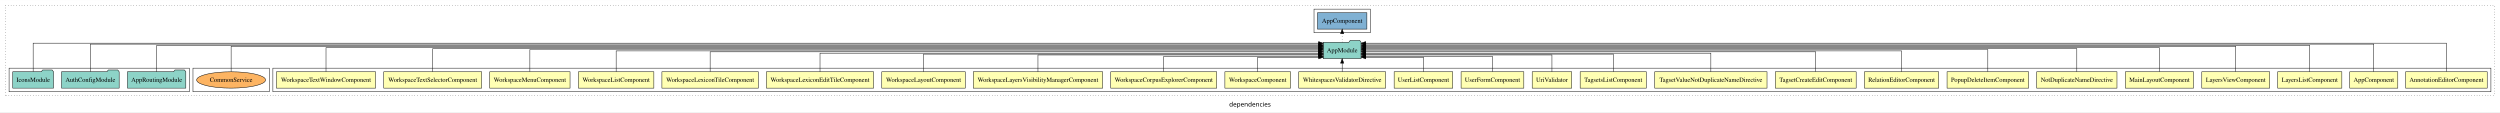
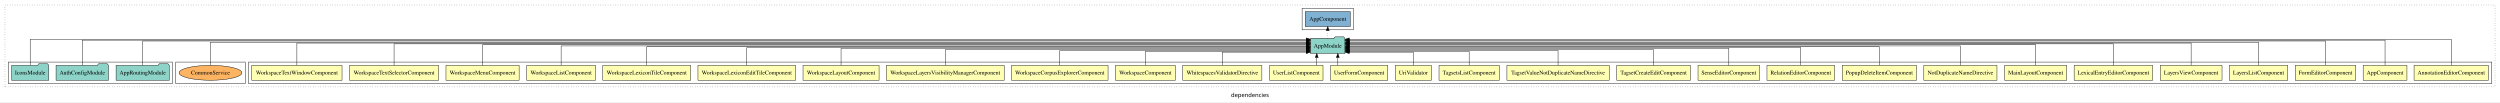
- <svg xmlns="http://www.w3.org/2000/svg" width="5506pt" height="247pt" viewBox="0.00 0.00 5506.00 246.80">
+ <svg xmlns="http://www.w3.org/2000/svg" width="6046pt" height="247pt" viewBox="0.00 0.00 6046.00 246.80">
  <g id="graph0" class="graph" transform="scale(1 1) rotate(0) translate(4 242.8)">
-     <polygon fill="white" stroke="transparent" points="-4,4 -4,-242.8 5502,-242.8 5502,4 -4,4" />
-     <text text-anchor="middle" x="2749" y="-8.2" font-family="sans-serif" font-size="14.00">dependencies</text>
+     <polygon fill="white" stroke="transparent" points="-4,4 -4,-242.8 6042,-242.8 6042,4 -4,4" />
+     <text text-anchor="middle" x="3019" y="-8.2" font-family="sans-serif" font-size="14.00">dependencies</text>
    <g id="clust1" class="cluster">
-       <polygon fill="none" stroke="black" stroke-dasharray="1,5" points="8,-32.8 8,-230.8 5490,-230.8 5490,-32.8 8,-32.8" />
+       <polygon fill="none" stroke="black" stroke-dasharray="1,5" points="8,-32.8 8,-230.8 6030,-230.8 6030,-32.8 8,-32.8" />
    </g>
    <g id="clust2" class="cluster">
-       <polygon fill="none" stroke="black" points="597,-40.8 597,-92.8 5482,-92.8 5482,-40.8 597,-40.8" />
+       <polygon fill="none" stroke="black" points="597,-40.8 597,-92.8 6022,-92.8 6022,-40.8 597,-40.8" />
+     </g>
+     <g id="clust34" class="cluster">
+       <polygon fill="none" stroke="black" points="421,-40.8 421,-92.8 589,-92.8 589,-40.8 421,-40.8" />
    </g>
    <g id="clust31" class="cluster">
-       <polygon fill="none" stroke="black" points="421,-40.8 421,-92.8 589,-92.8 589,-40.8 421,-40.8" />
-     </g>
-     <g id="clust28" class="cluster">
      <polygon fill="none" stroke="black" points="16,-40.8 16,-92.8 413,-92.8 413,-40.8 16,-40.8" />
    </g>
-     <g id="clust30" class="cluster">
-       <polygon fill="none" stroke="black" points="2890,-170.8 2890,-222.8 3014,-222.8 3014,-170.8 2890,-170.8" />
+     <g id="clust33" class="cluster">
+       <polygon fill="none" stroke="black" points="3145,-170.8 3145,-222.8 3269,-222.8 3269,-170.8 3145,-170.8" />
    </g>
    <g id="node1" class="node">
-       <polygon fill="#ffffb3" stroke="black" points="5473.82,-84.8 5294.18,-84.8 5294.18,-48.8 5473.82,-48.8 5473.82,-84.8" />
-       <text text-anchor="middle" x="5384" y="-62.6" font-family="Times,serif" font-size="14.00">AnnotationEditorComponent</text>
-     </g>
-     <g id="node26" class="node">
-       <polygon fill="#8dd3c7" stroke="black" points="2993.66,-149.8 2990.66,-153.8 2969.66,-153.8 2966.66,-149.8 2910.34,-149.8 2910.34,-113.8 2993.66,-113.8 2993.66,-149.8" />
-       <text text-anchor="middle" x="2952" y="-127.6" font-family="Times,serif" font-size="14.00">AppModule</text>
+       <polygon fill="#ffffb3" stroke="black" points="6013.82,-84.8 5834.18,-84.8 5834.18,-48.8 6013.82,-48.8 6013.82,-84.8" />
+       <text text-anchor="middle" x="5924" y="-62.6" font-family="Times,serif" font-size="14.00">AnnotationEditorComponent</text>
+     </g>
+     <g id="node29" class="node">
+       <polygon fill="#8dd3c7" stroke="black" points="3248.66,-149.8 3245.66,-153.8 3224.66,-153.8 3221.66,-149.8 3165.34,-149.8 3165.34,-113.8 3248.66,-113.8 3248.66,-149.8" />
+       <text text-anchor="middle" x="3207" y="-127.6" font-family="Times,serif" font-size="14.00">AppModule</text>
    </g>
    <g id="edge1" class="edge">
-       <path fill="none" stroke="black" d="M5384,-85.18C5384,-109.08 5384,-147.8 5384,-147.8 5384,-147.8 3003.7,-147.8 3003.7,-147.8" />
-       <polygon fill="black" stroke="black" points="3003.7,-144.3 2993.7,-147.8 3003.7,-151.3 3003.7,-144.3" />
+       <path fill="none" stroke="black" d="M5924,-85.18C5924,-109.08 5924,-147.8 5924,-147.8 5924,-147.8 3258.86,-147.8 3258.86,-147.8" />
+       <polygon fill="black" stroke="black" points="3258.86,-144.3 3248.86,-147.8 3258.86,-151.3 3258.86,-144.3" />
    </g>
    <g id="node2" class="node">
-       <polygon fill="#ffffb3" stroke="black" points="5276.94,-84.8 5171.06,-84.8 5171.06,-48.8 5276.94,-48.8 5276.94,-84.8" />
-       <text text-anchor="middle" x="5224" y="-62.6" font-family="Times,serif" font-size="14.00">AppComponent</text>
+       <polygon fill="#ffffb3" stroke="black" points="5816.94,-84.8 5711.06,-84.8 5711.06,-48.8 5816.94,-48.8 5816.94,-84.8" />
+       <text text-anchor="middle" x="5764" y="-62.6" font-family="Times,serif" font-size="14.00">AppComponent</text>
    </g>
    <g id="edge2" class="edge">
-       <path fill="none" stroke="black" d="M5224,-85.12C5224,-108.46 5224,-145.8 5224,-145.8 5224,-145.8 3003.87,-145.8 3003.87,-145.8" />
-       <polygon fill="black" stroke="black" points="3003.87,-142.3 2993.87,-145.8 3003.87,-149.3 3003.87,-142.3" />
+       <path fill="none" stroke="black" d="M5764,-85.12C5764,-108.46 5764,-145.8 5764,-145.8 5764,-145.8 3258.72,-145.8 3258.72,-145.8" />
+       <polygon fill="black" stroke="black" points="3258.72,-142.3 3248.72,-145.8 3258.72,-149.3 3258.72,-142.3" />
    </g>
    <g id="node3" class="node">
-       <polygon fill="#ffffb3" stroke="black" points="5153.7,-84.8 5012.3,-84.8 5012.3,-48.8 5153.7,-48.8 5153.7,-84.8" />
-       <text text-anchor="middle" x="5083" y="-62.6" font-family="Times,serif" font-size="14.00">LayersListComponent</text>
+       <polygon fill="#ffffb3" stroke="black" points="5693.16,-84.8 5546.84,-84.8 5546.84,-48.8 5693.16,-48.8 5693.16,-84.8" />
+       <text text-anchor="middle" x="5620" y="-62.6" font-family="Times,serif" font-size="14.00">FormEditorComponent</text>
    </g>
    <g id="edge3" class="edge">
-       <path fill="none" stroke="black" d="M5083,-84.81C5083,-107.29 5083,-142.8 5083,-142.8 5083,-142.8 3004.09,-142.8 3004.09,-142.8" />
-       <polygon fill="black" stroke="black" points="3004.09,-139.3 2994.09,-142.8 3004.09,-146.3 3004.09,-139.3" />
+       <path fill="none" stroke="black" d="M5620,-85.05C5620,-107.82 5620,-143.8 5620,-143.8 5620,-143.8 3258.88,-143.8 3258.88,-143.8" />
+       <polygon fill="black" stroke="black" points="3258.88,-140.3 3248.88,-143.8 3258.88,-147.3 3258.88,-140.3" />
    </g>
    <g id="node4" class="node">
-       <polygon fill="#ffffb3" stroke="black" points="4994.75,-84.8 4845.25,-84.8 4845.25,-48.8 4994.75,-48.8 4994.75,-84.8" />
-       <text text-anchor="middle" x="4920" y="-62.6" font-family="Times,serif" font-size="14.00">LayersViewComponent</text>
+       <polygon fill="#ffffb3" stroke="black" points="5528.7,-84.8 5387.3,-84.8 5387.3,-48.8 5528.7,-48.8 5528.7,-84.8" />
+       <text text-anchor="middle" x="5458" y="-62.6" font-family="Times,serif" font-size="14.00">LayersListComponent</text>
    </g>
    <g id="edge4" class="edge">
-       <path fill="none" stroke="black" d="M4920,-85.09C4920,-107.01 4920,-140.8 4920,-140.8 4920,-140.8 3004.01,-140.8 3004.01,-140.8" />
-       <polygon fill="black" stroke="black" points="3004.01,-137.3 2994.01,-140.8 3004.01,-144.3 3004.01,-137.3" />
+       <path fill="none" stroke="black" d="M5458,-85.09C5458,-107.01 5458,-140.8 5458,-140.8 5458,-140.8 3258.97,-140.8 3258.97,-140.8" />
+       <polygon fill="black" stroke="black" points="3258.97,-137.3 3248.97,-140.8 3258.97,-144.3 3258.97,-137.3" />
    </g>
    <g id="node5" class="node">
-       <polygon fill="#ffffb3" stroke="black" points="4827.04,-84.8 4676.96,-84.8 4676.96,-48.8 4827.04,-48.8 4827.04,-84.8" />
-       <text text-anchor="middle" x="4752" y="-62.6" font-family="Times,serif" font-size="14.00">MainLayoutComponent</text>
+       <polygon fill="#ffffb3" stroke="black" points="5369.75,-84.8 5220.25,-84.8 5220.25,-48.8 5369.75,-48.8 5369.75,-84.8" />
+       <text text-anchor="middle" x="5295" y="-62.6" font-family="Times,serif" font-size="14.00">LayersViewComponent</text>
    </g>
    <g id="edge5" class="edge">
-       <path fill="none" stroke="black" d="M4752,-85.08C4752,-106.12 4752,-137.8 4752,-137.8 4752,-137.8 3003.84,-137.8 3003.84,-137.8" />
-       <polygon fill="black" stroke="black" points="3003.84,-134.3 2993.84,-137.8 3003.84,-141.3 3003.84,-134.3" />
+       <path fill="none" stroke="black" d="M5295,-84.97C5295,-106.3 5295,-138.8 5295,-138.8 5295,-138.8 3258.71,-138.8 3258.71,-138.8" />
+       <polygon fill="black" stroke="black" points="3258.71,-135.3 3248.71,-138.8 3258.71,-142.3 3258.71,-135.3" />
    </g>
    <g id="node6" class="node">
-       <polygon fill="#ffffb3" stroke="black" points="4658.43,-84.8 4481.57,-84.8 4481.57,-48.8 4658.43,-48.8 4658.43,-84.8" />
-       <text text-anchor="middle" x="4570" y="-62.6" font-family="Times,serif" font-size="14.00">NotDuplicateNameDirective</text>
+       <polygon fill="#ffffb3" stroke="black" points="5201.9,-84.8 5012.1,-84.8 5012.1,-48.8 5201.9,-48.8 5201.9,-84.8" />
+       <text text-anchor="middle" x="5107" y="-62.6" font-family="Times,serif" font-size="14.00">LexicalEntryEditorComponent</text>
    </g>
    <g id="edge6" class="edge">
-       <path fill="none" stroke="black" d="M4570,-84.93C4570,-105.37 4570,-135.8 4570,-135.8 4570,-135.8 3004.03,-135.8 3004.03,-135.8" />
-       <polygon fill="black" stroke="black" points="3004.03,-132.3 2994.03,-135.8 3004.03,-139.3 3004.03,-132.3" />
+       <path fill="none" stroke="black" d="M5107,-84.83C5107,-105.57 5107,-136.8 5107,-136.8 5107,-136.8 3258.9,-136.8 3258.9,-136.8" />
+       <polygon fill="black" stroke="black" points="3258.9,-133.3 3248.9,-136.8 3258.9,-140.3 3258.9,-133.3" />
    </g>
    <g id="node7" class="node">
-       <polygon fill="#ffffb3" stroke="black" points="4463.8,-84.8 4284.2,-84.8 4284.2,-48.8 4463.8,-48.8 4463.8,-84.8" />
-       <text text-anchor="middle" x="4374" y="-62.6" font-family="Times,serif" font-size="14.00">PopupDeleteItemComponent</text>
+       <polygon fill="#ffffb3" stroke="black" points="4994.04,-84.8 4843.96,-84.8 4843.96,-48.8 4994.04,-48.8 4994.04,-84.8" />
+       <text text-anchor="middle" x="4919" y="-62.6" font-family="Times,serif" font-size="14.00">MainLayoutComponent</text>
    </g>
    <g id="edge7" class="edge">
-       <path fill="none" stroke="black" d="M4374,-85.11C4374,-104.95 4374,-133.8 4374,-133.8 4374,-133.8 3003.79,-133.8 3003.79,-133.8" />
-       <polygon fill="black" stroke="black" points="3003.79,-130.3 2993.79,-133.8 3003.79,-137.3 3003.79,-130.3" />
+       <path fill="none" stroke="black" d="M4919,-85.02C4919,-105.17 4919,-134.8 4919,-134.8 4919,-134.8 3258.89,-134.8 3258.89,-134.8" />
+       <polygon fill="black" stroke="black" points="3258.89,-131.3 3248.89,-134.8 3258.89,-138.3 3258.89,-131.3" />
    </g>
    <g id="node8" class="node">
-       <polygon fill="#ffffb3" stroke="black" points="4265.76,-84.8 4102.24,-84.8 4102.24,-48.8 4265.76,-48.8 4265.76,-84.8" />
-       <text text-anchor="middle" x="4184" y="-62.6" font-family="Times,serif" font-size="14.00">RelationEditorComponent</text>
+       <polygon fill="#ffffb3" stroke="black" points="4825.43,-84.8 4648.57,-84.8 4648.57,-48.8 4825.43,-48.8 4825.43,-84.8" />
+       <text text-anchor="middle" x="4737" y="-62.6" font-family="Times,serif" font-size="14.00">NotDuplicateNameDirective</text>
    </g>
    <g id="edge8" class="edge">
-       <path fill="none" stroke="black" d="M4184,-84.97C4184,-103.89 4184,-130.8 4184,-130.8 4184,-130.8 3003.7,-130.8 3003.7,-130.8" />
-       <polygon fill="black" stroke="black" points="3003.7,-127.3 2993.7,-130.8 3003.7,-134.3 3003.7,-127.3" />
+       <path fill="none" stroke="black" d="M4737,-84.91C4737,-104.14 4737,-131.8 4737,-131.8 4737,-131.8 3258.72,-131.8 3258.72,-131.8" />
+       <polygon fill="black" stroke="black" points="3258.72,-128.3 3248.72,-131.8 3258.72,-135.3 3258.72,-128.3" />
    </g>
    <g id="node9" class="node">
+       <polygon fill="#ffffb3" stroke="black" points="4630.8,-84.8 4451.2,-84.8 4451.2,-48.8 4630.8,-48.8 4630.8,-84.8" />
+       <text text-anchor="middle" x="4541" y="-62.6" font-family="Times,serif" font-size="14.00">PopupDeleteItemComponent</text>
+     </g>
+     <g id="edge9" class="edge">
+       <path fill="none" stroke="black" d="M4541,-85.02C4541,-103.63 4541,-129.8 4541,-129.8 4541,-129.8 3258.76,-129.8 3258.76,-129.8" />
+       <polygon fill="black" stroke="black" points="3258.76,-126.3 3248.76,-129.8 3258.76,-133.3 3258.76,-126.3" />
+     </g>
+     <g id="node10" class="node">
+       <polygon fill="#ffffb3" stroke="black" points="4432.76,-84.8 4269.24,-84.8 4269.24,-48.8 4432.76,-48.8 4432.76,-84.8" />
+       <text text-anchor="middle" x="4351" y="-62.6" font-family="Times,serif" font-size="14.00">RelationEditorComponent</text>
+     </g>
+     <g id="edge10" class="edge">
+       <path fill="none" stroke="black" d="M4351,-85.1C4351,-103.07 4351,-127.8 4351,-127.8 4351,-127.8 3258.73,-127.8 3258.73,-127.8" />
+       <polygon fill="black" stroke="black" points="3258.73,-124.3 3248.73,-127.8 3258.73,-131.3 3258.73,-124.3" />
+     </g>
+     <g id="node11" class="node">
+       <polygon fill="#ffffb3" stroke="black" points="4251.49,-84.8 4102.51,-84.8 4102.51,-48.8 4251.49,-48.8 4251.49,-84.8" />
+       <text text-anchor="middle" x="4177" y="-62.6" font-family="Times,serif" font-size="14.00">SenseEditorComponent</text>
+     </g>
+     <g id="edge11" class="edge">
+       <path fill="none" stroke="black" d="M4177,-84.82C4177,-102.17 4177,-125.8 4177,-125.8 4177,-125.8 3258.68,-125.8 3258.68,-125.8" />
+       <polygon fill="black" stroke="black" points="3258.68,-122.3 3248.68,-125.8 3258.68,-129.3 3258.68,-122.3" />
+     </g>
+     <g id="node12" class="node">
      <polygon fill="#ffffb3" stroke="black" points="4084.01,-84.8 3905.99,-84.8 3905.99,-48.8 4084.01,-48.8 4084.01,-84.8" />
      <text text-anchor="middle" x="3995" y="-62.6" font-family="Times,serif" font-size="14.00">TagsetCreateEditComponent</text>
    </g>
-     <g id="edge9" class="edge">
-       <path fill="none" stroke="black" d="M3995,-85.07C3995,-103.36 3995,-128.8 3995,-128.8 3995,-128.8 3003.85,-128.8 3003.85,-128.8" />
-       <polygon fill="black" stroke="black" points="3003.85,-125.3 2993.85,-128.8 3003.85,-132.3 3003.85,-125.3" />
-     </g>
-     <g id="node10" class="node">
+     <g id="edge12" class="edge">
+       <path fill="none" stroke="black" d="M3995,-84.83C3995,-101.2 3995,-122.8 3995,-122.8 3995,-122.8 3258.81,-122.8 3258.81,-122.8" />
+       <polygon fill="black" stroke="black" points="3258.81,-119.3 3248.81,-122.8 3258.81,-126.3 3258.81,-119.3" />
+     </g>
+     <g id="node13" class="node">
      <polygon fill="#ffffb3" stroke="black" points="3887.68,-84.8 3640.32,-84.8 3640.32,-48.8 3887.68,-48.8 3887.68,-84.8" />
      <text text-anchor="middle" x="3764" y="-62.6" font-family="Times,serif" font-size="14.00">TagsetValueNotDuplicateNameDirective</text>
    </g>
-     <g id="edge10" class="edge">
-       <path fill="none" stroke="black" d="M3764,-84.82C3764,-102.17 3764,-125.8 3764,-125.8 3764,-125.8 3003.66,-125.8 3003.66,-125.8" />
-       <polygon fill="black" stroke="black" points="3003.66,-122.3 2993.66,-125.8 3003.66,-129.3 3003.66,-122.3" />
-     </g>
-     <g id="node11" class="node">
+     <g id="edge13" class="edge">
+       <path fill="none" stroke="black" d="M3764,-85.08C3764,-100.75 3764,-120.8 3764,-120.8 3764,-120.8 3258.87,-120.8 3258.87,-120.8" />
+       <polygon fill="black" stroke="black" points="3258.87,-117.3 3248.87,-120.8 3258.87,-124.3 3258.87,-117.3" />
+     </g>
+     <g id="node14" class="node">
      <polygon fill="#ffffb3" stroke="black" points="3621.88,-84.8 3476.12,-84.8 3476.12,-48.8 3621.88,-48.8 3621.88,-84.8" />
      <text text-anchor="middle" x="3549" y="-62.6" font-family="Times,serif" font-size="14.00">TagsetsListComponent</text>
    </g>
-     <g id="edge11" class="edge">
-       <path fill="none" stroke="black" d="M3549,-84.84C3549,-101.53 3549,-123.8 3549,-123.8 3549,-123.8 3003.98,-123.8 3003.98,-123.8" />
-       <polygon fill="black" stroke="black" points="3003.98,-120.3 2993.98,-123.8 3003.98,-127.3 3003.98,-120.3" />
-     </g>
-     <g id="node12" class="node">
+     <g id="edge14" class="edge">
+       <path fill="none" stroke="black" d="M3549,-84.99C3549,-99.98 3549,-118.8 3549,-118.8 3549,-118.8 3258.94,-118.8 3258.94,-118.8" />
+       <polygon fill="black" stroke="black" points="3258.94,-115.3 3248.94,-118.8 3258.94,-122.3 3258.94,-115.3" />
+     </g>
+     <g id="node15" class="node">
      <polygon fill="#ffffb3" stroke="black" points="3457.53,-84.8 3370.47,-84.8 3370.47,-48.8 3457.53,-48.8 3457.53,-84.8" />
      <text text-anchor="middle" x="3414" y="-62.6" font-family="Times,serif" font-size="14.00">UriValidator</text>
    </g>
-     <g id="edge12" class="edge">
-       <path fill="none" stroke="black" d="M3414,-84.81C3414,-100.85 3414,-121.8 3414,-121.8 3414,-121.8 3003.81,-121.8 3003.81,-121.8" />
-       <polygon fill="black" stroke="black" points="3003.81,-118.3 2993.81,-121.8 3003.81,-125.3 3003.81,-118.3" />
-     </g>
-     <g id="node13" class="node">
+     <g id="edge15" class="edge">
+       <path fill="none" stroke="black" d="M3414,-84.85C3414,-99.17 3414,-116.8 3414,-116.8 3414,-116.8 3258.89,-116.8 3258.89,-116.8" />
+       <polygon fill="black" stroke="black" points="3258.89,-113.3 3248.89,-116.8 3258.89,-120.3 3258.89,-113.3" />
+     </g>
+     <g id="node16" class="node">
      <polygon fill="#ffffb3" stroke="black" points="3352.1,-84.8 3213.9,-84.8 3213.9,-48.8 3352.1,-48.8 3352.1,-84.8" />
      <text text-anchor="middle" x="3283" y="-62.6" font-family="Times,serif" font-size="14.00">UserFormComponent</text>
    </g>
-     <g id="edge13" class="edge">
-       <path fill="none" stroke="black" d="M3283,-84.99C3283,-99.98 3283,-118.8 3283,-118.8 3283,-118.8 3003.92,-118.8 3003.92,-118.8" />
-       <polygon fill="black" stroke="black" points="3003.92,-115.3 2993.92,-118.8 3003.92,-122.3 3003.92,-115.3" />
-     </g>
-     <g id="node14" class="node">
+     <g id="edge16" class="edge">
+       <path fill="none" stroke="black" d="M3231.39,-84.91C3231.39,-84.91 3231.39,-103.79 3231.39,-103.79" />
+       <polygon fill="black" stroke="black" points="3227.89,-103.79 3231.39,-113.79 3234.89,-103.79 3227.89,-103.79" />
+     </g>
+     <g id="node17" class="node">
      <polygon fill="#ffffb3" stroke="black" points="3195.55,-84.8 3066.45,-84.8 3066.45,-48.8 3195.55,-48.8 3195.55,-84.8" />
      <text text-anchor="middle" x="3131" y="-62.6" font-family="Times,serif" font-size="14.00">UserListComponent</text>
    </g>
-     <g id="edge14" class="edge">
-       <path fill="none" stroke="black" d="M3131,-84.85C3131,-99.17 3131,-116.8 3131,-116.8 3131,-116.8 3003.97,-116.8 3003.97,-116.8" />
-       <polygon fill="black" stroke="black" points="3003.97,-113.3 2993.97,-116.8 3003.97,-120.3 3003.97,-113.3" />
-     </g>
-     <g id="node15" class="node">
+     <g id="edge17" class="edge">
+       <path fill="none" stroke="black" d="M3180.47,-84.91C3180.47,-84.91 3180.47,-103.79 3180.47,-103.79" />
+       <polygon fill="black" stroke="black" points="3176.97,-103.79 3180.47,-113.79 3183.97,-103.79 3176.97,-103.79" />
+     </g>
+     <g id="node18" class="node">
      <polygon fill="#ffffb3" stroke="black" points="3047.7,-84.8 2856.3,-84.8 2856.3,-48.8 3047.7,-48.8 3047.7,-84.8" />
      <text text-anchor="middle" x="2952" y="-62.6" font-family="Times,serif" font-size="14.00">WhitespacesValidatorDirective</text>
    </g>
-     <g id="edge15" class="edge">
-       <path fill="none" stroke="black" d="M2952,-84.91C2952,-84.91 2952,-103.79 2952,-103.79" />
-       <polygon fill="black" stroke="black" points="2948.5,-103.79 2952,-113.79 2955.5,-103.79 2948.5,-103.79" />
-     </g>
-     <g id="node16" class="node">
+     <g id="edge18" class="edge">
+       <path fill="none" stroke="black" d="M2952,-84.85C2952,-99.17 2952,-116.8 2952,-116.8 2952,-116.8 3155.18,-116.8 3155.18,-116.8" />
+       <polygon fill="black" stroke="black" points="3155.18,-120.3 3165.18,-116.8 3155.18,-113.3 3155.18,-120.3" />
+     </g>
+     <g id="node19" class="node">
      <polygon fill="#ffffb3" stroke="black" points="2838.3,-84.8 2693.7,-84.8 2693.7,-48.8 2838.3,-48.8 2838.3,-84.8" />
      <text text-anchor="middle" x="2766" y="-62.6" font-family="Times,serif" font-size="14.00">WorkspaceComponent</text>
    </g>
-     <g id="edge16" class="edge">
-       <path fill="none" stroke="black" d="M2766,-84.85C2766,-99.17 2766,-116.8 2766,-116.8 2766,-116.8 2900.26,-116.8 2900.26,-116.8" />
-       <polygon fill="black" stroke="black" points="2900.26,-120.3 2910.26,-116.8 2900.26,-113.3 2900.26,-120.3" />
-     </g>
-     <g id="node17" class="node">
+     <g id="edge19" class="edge">
+       <path fill="none" stroke="black" d="M2766,-84.99C2766,-99.98 2766,-118.8 2766,-118.8 2766,-118.8 3155.11,-118.8 3155.11,-118.8" />
+       <polygon fill="black" stroke="black" points="3155.11,-122.3 3165.11,-118.8 3155.11,-115.3 3155.11,-122.3" />
+     </g>
+     <g id="node20" class="node">
      <polygon fill="#ffffb3" stroke="black" points="2675.72,-84.8 2442.28,-84.8 2442.28,-48.8 2675.72,-48.8 2675.72,-84.8" />
      <text text-anchor="middle" x="2559" y="-62.6" font-family="Times,serif" font-size="14.00">WorkspaceCorpusExplorerComponent</text>
    </g>
-     <g id="edge17" class="edge">
-       <path fill="none" stroke="black" d="M2559,-84.99C2559,-99.98 2559,-118.8 2559,-118.8 2559,-118.8 2900.31,-118.8 2900.31,-118.8" />
-       <polygon fill="black" stroke="black" points="2900.31,-122.3 2910.31,-118.8 2900.31,-115.3 2900.31,-122.3" />
-     </g>
-     <g id="node18" class="node">
+     <g id="edge20" class="edge">
+       <path fill="none" stroke="black" d="M2559,-85.08C2559,-100.75 2559,-120.8 2559,-120.8 2559,-120.8 3154.98,-120.8 3154.98,-120.8" />
+       <polygon fill="black" stroke="black" points="3154.98,-124.3 3164.98,-120.8 3154.98,-117.3 3154.98,-124.3" />
+     </g>
+     <g id="node21" class="node">
      <polygon fill="#ffffb3" stroke="black" points="2424.54,-84.8 2139.46,-84.8 2139.46,-48.8 2424.54,-48.8 2424.54,-84.8" />
      <text text-anchor="middle" x="2282" y="-62.6" font-family="Times,serif" font-size="14.00">WorkspaceLayersVisibilityManagerComponent</text>
    </g>
-     <g id="edge18" class="edge">
-       <path fill="none" stroke="black" d="M2282,-84.81C2282,-100.85 2282,-121.8 2282,-121.8 2282,-121.8 2900.09,-121.8 2900.09,-121.8" />
-       <polygon fill="black" stroke="black" points="2900.09,-125.3 2910.09,-121.8 2900.09,-118.3 2900.09,-125.3" />
-     </g>
-     <g id="node19" class="node">
+     <g id="edge21" class="edge">
+       <path fill="none" stroke="black" d="M2282,-84.83C2282,-101.2 2282,-122.8 2282,-122.8 2282,-122.8 3155.15,-122.8 3155.15,-122.8" />
+       <polygon fill="black" stroke="black" points="3155.15,-126.3 3165.15,-122.8 3155.15,-119.3 3155.15,-126.3" />
+     </g>
+     <g id="node22" class="node">
      <polygon fill="#ffffb3" stroke="black" points="2121.95,-84.8 1938.05,-84.8 1938.05,-48.8 2121.95,-48.8 2121.95,-84.8" />
      <text text-anchor="middle" x="2030" y="-62.6" font-family="Times,serif" font-size="14.00">WorkspaceLayoutComponent</text>
    </g>
-     <g id="edge19" class="edge">
-       <path fill="none" stroke="black" d="M2030,-84.84C2030,-101.53 2030,-123.8 2030,-123.8 2030,-123.8 2900.29,-123.8 2900.29,-123.8" />
-       <polygon fill="black" stroke="black" points="2900.29,-127.3 2910.29,-123.8 2900.29,-120.3 2900.29,-127.3" />
-     </g>
-     <g id="node20" class="node">
+     <g id="edge22" class="edge">
+       <path fill="none" stroke="black" d="M2030,-84.82C2030,-102.17 2030,-125.8 2030,-125.8 2030,-125.8 3155.11,-125.8 3155.11,-125.8" />
+       <polygon fill="black" stroke="black" points="3155.11,-129.3 3165.11,-125.8 3155.11,-122.3 3155.11,-129.3" />
+     </g>
+     <g id="node23" class="node">
      <polygon fill="#ffffb3" stroke="black" points="1920.04,-84.8 1683.96,-84.8 1683.96,-48.8 1920.04,-48.8 1920.04,-84.8" />
      <text text-anchor="middle" x="1802" y="-62.6" font-family="Times,serif" font-size="14.00">WorkspaceLexiconEditTileComponent</text>
    </g>
-     <g id="edge20" class="edge">
-       <path fill="none" stroke="black" d="M1802,-84.82C1802,-102.17 1802,-125.8 1802,-125.8 1802,-125.8 2900.05,-125.8 2900.05,-125.8" />
-       <polygon fill="black" stroke="black" points="2900.05,-129.3 2910.05,-125.8 2900.05,-122.3 2900.05,-129.3" />
-     </g>
-     <g id="node21" class="node">
+     <g id="edge23" class="edge">
+       <path fill="none" stroke="black" d="M1802,-85.1C1802,-103.07 1802,-127.8 1802,-127.8 1802,-127.8 3155.33,-127.8 3155.33,-127.8" />
+       <polygon fill="black" stroke="black" points="3155.33,-131.3 3165.33,-127.8 3155.33,-124.3 3155.33,-131.3" />
+     </g>
+     <g id="node24" class="node">
      <polygon fill="#ffffb3" stroke="black" points="1666.21,-84.8 1453.79,-84.8 1453.79,-48.8 1666.21,-48.8 1666.21,-84.8" />
      <text text-anchor="middle" x="1560" y="-62.6" font-family="Times,serif" font-size="14.00">WorkspaceLexiconTileComponent</text>
    </g>
-     <g id="edge21" class="edge">
-       <path fill="none" stroke="black" d="M1560,-85.07C1560,-103.36 1560,-128.8 1560,-128.8 1560,-128.8 2899.96,-128.8 2899.96,-128.8" />
-       <polygon fill="black" stroke="black" points="2899.96,-132.3 2909.96,-128.8 2899.96,-125.3 2899.96,-132.3" />
-     </g>
-     <g id="node22" class="node">
+     <g id="edge24" class="edge">
+       <path fill="none" stroke="black" d="M1560,-85.02C1560,-103.63 1560,-129.8 1560,-129.8 1560,-129.8 3155.05,-129.8 3155.05,-129.8" />
+       <polygon fill="black" stroke="black" points="3155.05,-133.3 3165.05,-129.8 3155.05,-126.3 3155.05,-133.3" />
+     </g>
+     <g id="node25" class="node">
      <polygon fill="#ffffb3" stroke="black" points="1436.08,-84.8 1269.92,-84.8 1269.92,-48.8 1436.08,-48.8 1436.08,-84.8" />
      <text text-anchor="middle" x="1353" y="-62.6" font-family="Times,serif" font-size="14.00">WorkspaceListComponent</text>
    </g>
-     <g id="edge22" class="edge">
-       <path fill="none" stroke="black" d="M1353,-84.97C1353,-103.89 1353,-130.8 1353,-130.8 1353,-130.8 2900.05,-130.8 2900.05,-130.8" />
-       <polygon fill="black" stroke="black" points="2900.05,-134.3 2910.05,-130.8 2900.05,-127.3 2900.05,-134.3" />
-     </g>
-     <g id="node23" class="node">
+     <g id="edge25" class="edge">
+       <path fill="none" stroke="black" d="M1353,-84.91C1353,-104.14 1353,-131.8 1353,-131.8 1353,-131.8 3155.24,-131.8 3155.24,-131.8" />
+       <polygon fill="black" stroke="black" points="3155.24,-135.3 3165.24,-131.8 3155.24,-128.3 3155.24,-135.3" />
+     </g>
+     <g id="node26" class="node">
      <polygon fill="#ffffb3" stroke="black" points="1251.46,-84.8 1074.54,-84.8 1074.54,-48.8 1251.46,-48.8 1251.46,-84.8" />
      <text text-anchor="middle" x="1163" y="-62.6" font-family="Times,serif" font-size="14.00">WorkspaceMenuComponent</text>
    </g>
-     <g id="edge23" class="edge">
-       <path fill="none" stroke="black" d="M1163,-85.11C1163,-104.95 1163,-133.8 1163,-133.8 1163,-133.8 2899.98,-133.8 2899.98,-133.8" />
-       <polygon fill="black" stroke="black" points="2899.98,-137.3 2909.98,-133.8 2899.98,-130.3 2899.98,-137.3" />
-     </g>
-     <g id="node24" class="node">
+     <g id="edge26" class="edge">
+       <path fill="none" stroke="black" d="M1163,-85.02C1163,-105.17 1163,-134.8 1163,-134.8 1163,-134.8 3155.24,-134.8 3155.24,-134.8" />
+       <polygon fill="black" stroke="black" points="3155.24,-138.3 3165.24,-134.8 3155.24,-131.3 3155.24,-138.3" />
+     </g>
+     <g id="node27" class="node">
      <polygon fill="#ffffb3" stroke="black" points="1056.82,-84.8 841.18,-84.8 841.18,-48.8 1056.82,-48.8 1056.82,-84.8" />
      <text text-anchor="middle" x="949" y="-62.6" font-family="Times,serif" font-size="14.00">WorkspaceTextSelectorComponent</text>
    </g>
-     <g id="edge24" class="edge">
-       <path fill="none" stroke="black" d="M949,-84.93C949,-105.37 949,-135.8 949,-135.8 949,-135.8 2900.16,-135.8 2900.16,-135.8" />
-       <polygon fill="black" stroke="black" points="2900.16,-139.3 2910.16,-135.8 2900.16,-132.3 2900.16,-139.3" />
-     </g>
-     <g id="node25" class="node">
+     <g id="edge27" class="edge">
+       <path fill="none" stroke="black" d="M949,-84.83C949,-105.57 949,-136.8 949,-136.8 949,-136.8 3154.9,-136.8 3154.9,-136.8" />
+       <polygon fill="black" stroke="black" points="3154.9,-140.3 3164.9,-136.8 3154.9,-133.3 3154.9,-140.3" />
+     </g>
+     <g id="node28" class="node">
      <polygon fill="#ffffb3" stroke="black" points="823.17,-84.8 604.83,-84.8 604.83,-48.8 823.17,-48.8 823.17,-84.8" />
      <text text-anchor="middle" x="714" y="-62.6" font-family="Times,serif" font-size="14.00">WorkspaceTextWindowComponent</text>
    </g>
-     <g id="edge25" class="edge">
-       <path fill="none" stroke="black" d="M714,-85.08C714,-106.12 714,-137.8 714,-137.8 714,-137.8 2900.27,-137.8 2900.27,-137.8" />
-       <polygon fill="black" stroke="black" points="2900.27,-141.3 2910.27,-137.8 2900.27,-134.3 2900.27,-141.3" />
+     <g id="edge28" class="edge">
+       <path fill="none" stroke="black" d="M714,-84.97C714,-106.3 714,-138.8 714,-138.8 714,-138.8 3155.29,-138.8 3155.29,-138.8" />
+       <polygon fill="black" stroke="black" points="3155.29,-142.3 3165.29,-138.8 3155.29,-135.3 3155.29,-142.3" />
+     </g>
+     <g id="node33" class="node">
+       <polygon fill="#80b1d3" stroke="black" points="3261.44,-214.8 3152.56,-214.8 3152.56,-178.8 3261.44,-178.8 3261.44,-214.8" />
+       <text text-anchor="middle" x="3207" y="-192.6" font-family="Times,serif" font-size="14.00">AppComponent </text>
+     </g>
+     <g id="edge32" class="edge">
+       <path fill="none" stroke="black" stroke-dasharray="1,5" d="M3207,-149.91C3207,-149.91 3207,-168.79 3207,-168.79" />
+       <polygon fill="black" stroke="black" points="3203.5,-168.79 3207,-178.79 3210.5,-168.79 3203.5,-168.79" />
    </g>
    <g id="node30" class="node">
-       <polygon fill="#80b1d3" stroke="black" points="3006.44,-214.8 2897.56,-214.8 2897.56,-178.8 3006.44,-178.8 3006.44,-214.8" />
-       <text text-anchor="middle" x="2952" y="-192.6" font-family="Times,serif" font-size="14.00">AppComponent </text>
-     </g>
-     <g id="edge29" class="edge">
-       <path fill="none" stroke="black" stroke-dasharray="1,5" d="M2952,-149.91C2952,-149.91 2952,-168.79 2952,-168.79" />
-       <polygon fill="black" stroke="black" points="2948.5,-168.79 2952,-178.79 2955.5,-168.79 2948.5,-168.79" />
-     </g>
-     <g id="node27" class="node">
      <polygon fill="#8dd3c7" stroke="black" points="405.28,-84.8 402.28,-88.8 381.28,-88.8 378.28,-84.8 276.72,-84.8 276.72,-48.8 405.28,-48.8 405.28,-84.8" />
      <text text-anchor="middle" x="341" y="-62.6" font-family="Times,serif" font-size="14.00">AppRoutingModule</text>
    </g>
-     <g id="edge26" class="edge">
-       <path fill="none" stroke="black" d="M341,-84.81C341,-107.29 341,-142.8 341,-142.8 341,-142.8 2900.2,-142.8 2900.2,-142.8" />
-       <polygon fill="black" stroke="black" points="2900.2,-146.3 2910.2,-142.8 2900.2,-139.3 2900.2,-146.3" />
-     </g>
-     <g id="node28" class="node">
+     <g id="edge29" class="edge">
+       <path fill="none" stroke="black" d="M341,-85.05C341,-107.82 341,-143.8 341,-143.8 341,-143.8 3155.1,-143.8 3155.1,-143.8" />
+       <polygon fill="black" stroke="black" points="3155.1,-147.3 3165.1,-143.8 3155.1,-140.3 3155.1,-147.3" />
+     </g>
+     <g id="node31" class="node">
      <polygon fill="#8dd3c7" stroke="black" points="258.44,-84.8 255.44,-88.8 234.44,-88.8 231.44,-84.8 131.56,-84.8 131.56,-48.8 258.44,-48.8 258.44,-84.8" />
      <text text-anchor="middle" x="195" y="-62.6" font-family="Times,serif" font-size="14.00">AuthConfigModule</text>
    </g>
-     <g id="edge27" class="edge">
-       <path fill="none" stroke="black" d="M195,-85.12C195,-108.46 195,-145.8 195,-145.8 195,-145.8 2900.07,-145.8 2900.07,-145.8" />
-       <polygon fill="black" stroke="black" points="2900.07,-149.3 2910.07,-145.8 2900.07,-142.3 2900.07,-149.3" />
-     </g>
-     <g id="node29" class="node">
+     <g id="edge30" class="edge">
+       <path fill="none" stroke="black" d="M195,-85.12C195,-108.46 195,-145.8 195,-145.8 195,-145.8 3155.28,-145.8 3155.28,-145.8" />
+       <polygon fill="black" stroke="black" points="3155.28,-149.3 3165.28,-145.8 3155.28,-142.3 3155.28,-149.3" />
+     </g>
+     <g id="node32" class="node">
      <polygon fill="#8dd3c7" stroke="black" points="113.88,-84.8 110.88,-88.8 89.88,-88.8 86.88,-84.8 24.12,-84.8 24.12,-48.8 113.88,-48.8 113.88,-84.8" />
      <text text-anchor="middle" x="69" y="-62.6" font-family="Times,serif" font-size="14.00">IconsModule</text>
    </g>
-     <g id="edge28" class="edge">
-       <path fill="none" stroke="black" d="M69,-85.18C69,-109.08 69,-147.8 69,-147.8 69,-147.8 2900.13,-147.8 2900.13,-147.8" />
-       <polygon fill="black" stroke="black" points="2900.13,-151.3 2910.13,-147.8 2900.13,-144.3 2900.13,-151.3" />
-     </g>
-     <g id="node31" class="node">
+     <g id="edge31" class="edge">
+       <path fill="none" stroke="black" d="M69,-85.18C69,-109.08 69,-147.8 69,-147.8 69,-147.8 3155.31,-147.8 3155.31,-147.8" />
+       <polygon fill="black" stroke="black" points="3155.31,-151.3 3165.31,-147.8 3155.31,-144.3 3155.31,-151.3" />
+     </g>
+     <g id="node34" class="node">
      <ellipse fill="#fdb462" stroke="black" cx="505" cy="-66.8" rx="75.89" ry="18" />
      <text text-anchor="middle" x="505" y="-62.6" font-family="Times,serif" font-size="14.00">CommonService</text>
    </g>
-     <g id="edge30" class="edge">
-       <path fill="none" stroke="black" d="M505,-85.09C505,-107.01 505,-140.8 505,-140.8 505,-140.8 2900.3,-140.8 2900.3,-140.8" />
-       <polygon fill="black" stroke="black" points="2900.3,-144.3 2910.3,-140.8 2900.3,-137.3 2900.3,-144.3" />
+     <g id="edge33" class="edge">
+       <path fill="none" stroke="black" d="M505,-85.09C505,-107.01 505,-140.8 505,-140.8 505,-140.8 3155.1,-140.8 3155.1,-140.8" />
+       <polygon fill="black" stroke="black" points="3155.1,-144.3 3165.1,-140.8 3155.1,-137.3 3155.1,-144.3" />
    </g>
  </g>
</svg>
